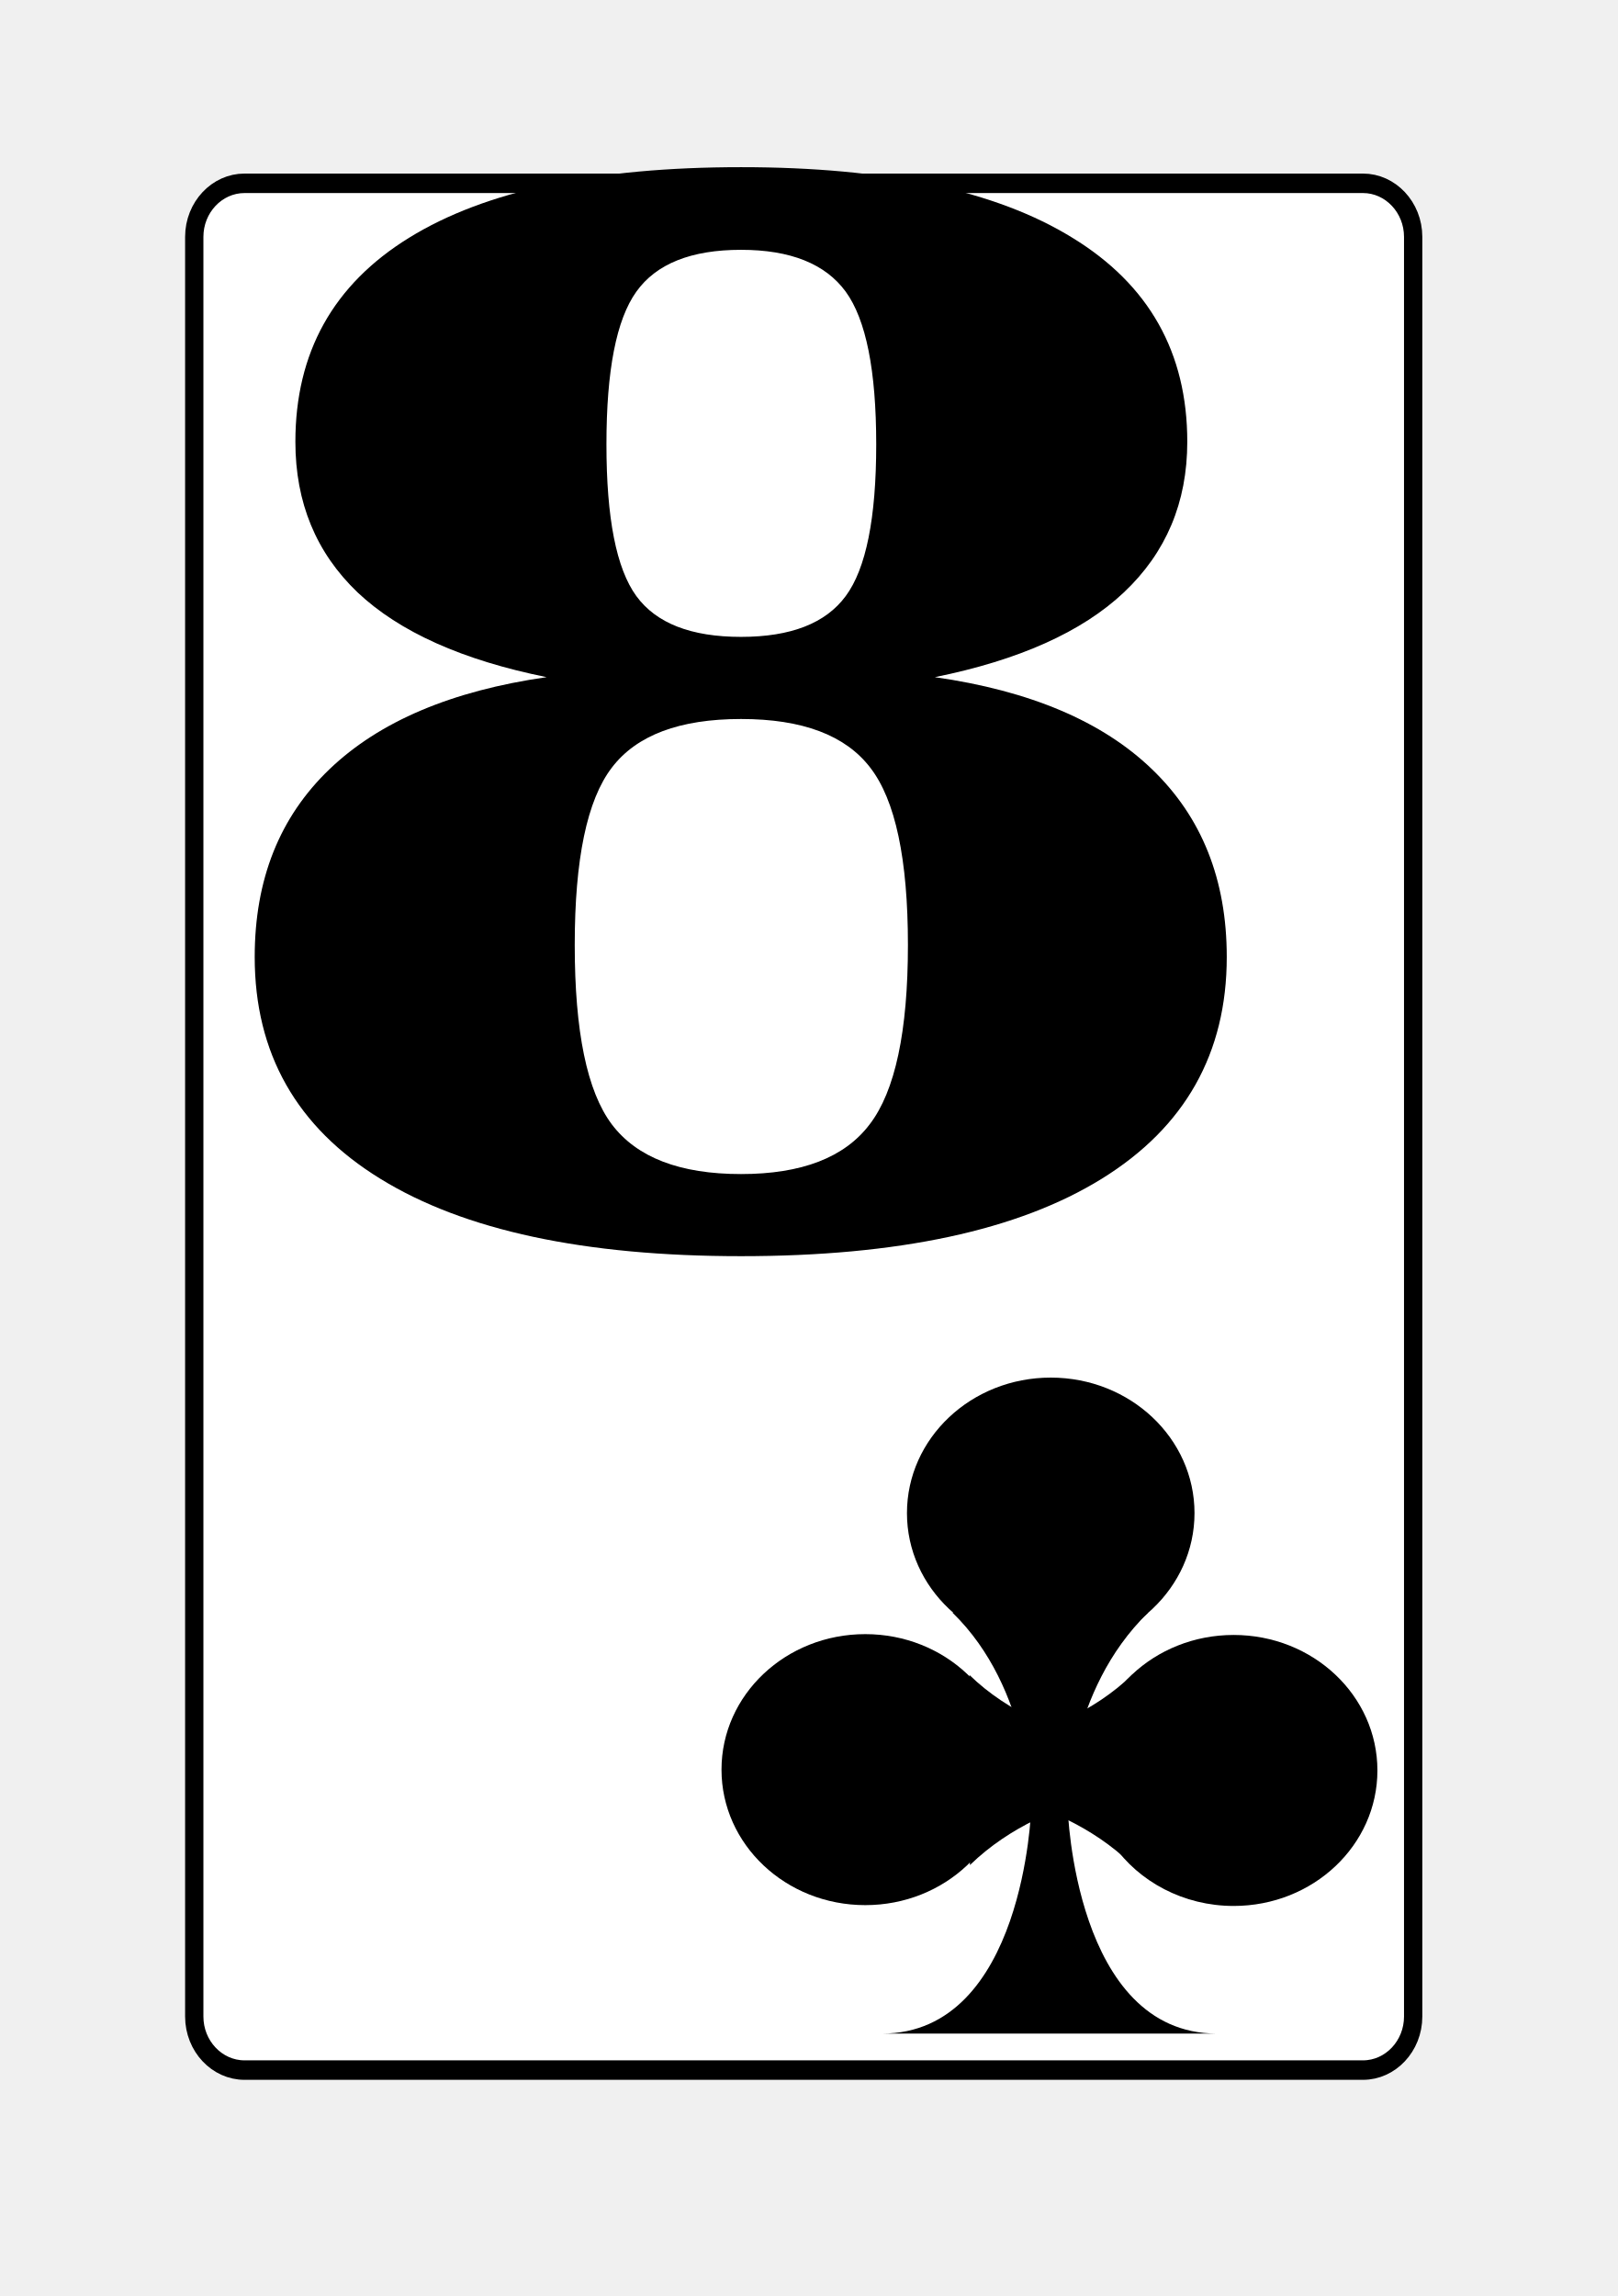
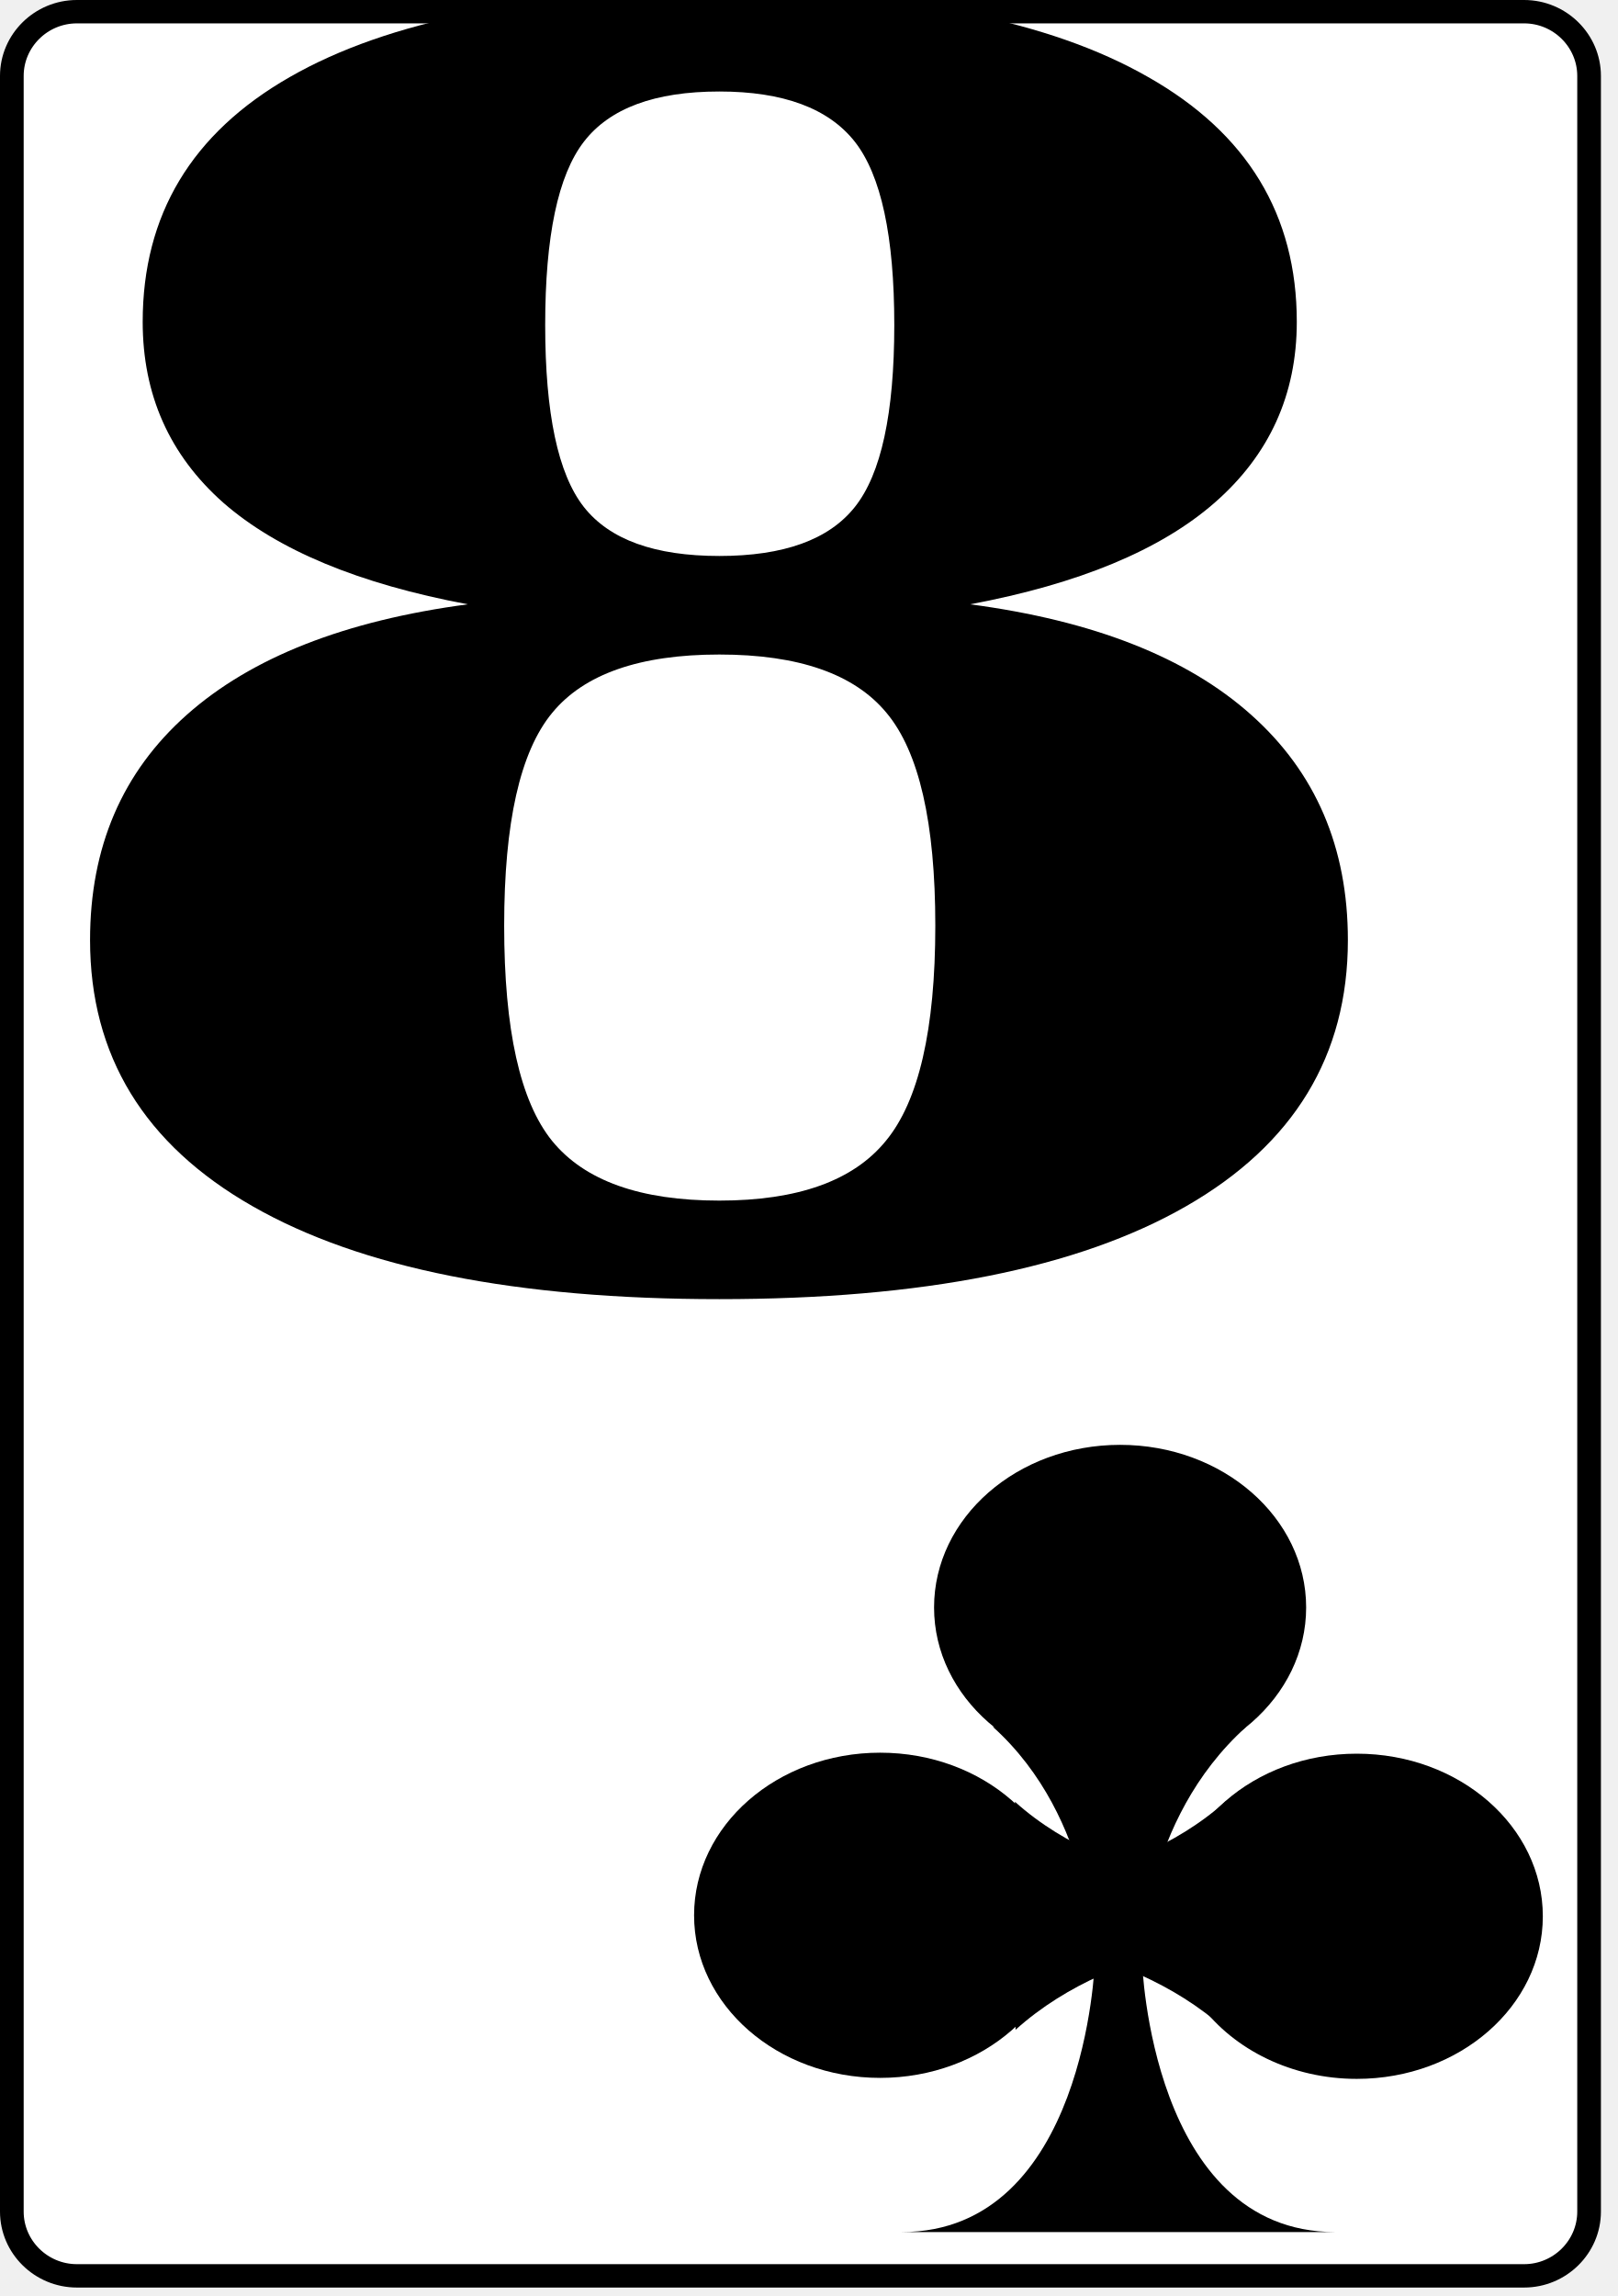
- <svg xmlns="http://www.w3.org/2000/svg" width="74mm" height="105mm" viewBox="0 0 74 105" version="1.1" id="svg1">
+ <svg xmlns="http://www.w3.org/2000/svg" width="74" height="105" viewBox="0 0 19.579 27.781" version="1.1" id="svg1">
  <defs id="defs1" />
  <g id="club" transform="translate(-81.85335,-116.0215)">
-     <g id="rect" transform="matrix(0.3346855,0,0,0.3563469,90.73838,208.2422)">
+     <g id="rect" transform="matrix(0.1145846,0,0,0.1131401,81.99658,142.7814)">
      <path style="fill:#ffffff;stroke:#000000;stroke-width:2.5" d="m 0,0 c 0,3.78 3.09,6.87 6.87,6.87 h 152.845 c 3.77,0 6.86,-3.09 6.86,-6.87 v -228.4 c 0,-3.78 -3.09,-6.87 -6.86,-6.87 H 6.87 c -3.78,0 -6.87,3.09 -6.87,6.87 z" id="path1" />
    </g>
-     <g id="graph" transform="matrix(-1.945525,0,0,-1.889169,129.8534,194.0215)">
+     <g id="graph" transform="matrix(-0.66608,0,0,-0.5998108,95.38818,138.2663)">
      <path d="m 3.35,4.66 c 0,-1.81 -1.51,-3.28 -3.38,-3.28 -1.87,0 -3.38,1.47 -3.38,3.28 0,1.81 1.51,3.28 3.38,3.28 1.87,0 3.38,-1.47 3.38,-3.28 z" id="path3" />
      <path d="m 7.71,-1.55 c 0,-1.81 -1.51,-3.28 -3.38,-3.28 -1.87,0 -3.38,1.47 -3.38,3.28 0,1.81 1.51,3.28 3.38,3.28 1.87,0 3.38,-1.47 3.38,-3.28 z" id="path4" />
      <path d="m -0.95,-1.57 c 0,-0.66 -0.2,-1.28 -0.55,-1.8 -0.6,-0.89 -1.65,-1.48 -2.83,-1.48 -1.87,0 -3.38,1.47 -3.38,3.28 0,1.81 1.51,3.28 3.38,3.28 1.87,0 3.38,-1.47 3.38,-3.28 z" id="path5" />
      <path d="m 3.94,-7.94 c -1.67,0 -2.55,1.36 -3.01,2.72 -0.46,1.36 -0.5,2.72 -0.5,2.72 h -0.86 c 0,0 -0.16,-5.43 -3.5,-5.44 z" id="path6" />
      <path d="m -2.32,2.25 c 1.9,-1.9 1.9,-4.75 1.9,-4.75 l 0.85,-0.01 c 0,0 0,2.91 1.85,4.76" id="path7" />
      <path d="m -1.94,-3.85 c 1.9,1.9 4.75,1.9 4.75,1.9 v 0.85 c 0,0 -2.91,0 -4.76,1.85" id="path8" />
      <path d="m 1.87,-3.86 c -1.9,1.9 -4.75,1.9 -4.75,1.9 v 0.85 c 0,0 2.91,0 4.76,1.85" id="path9" />
    </g>
-     <g id="number" transform="matrix(3.101741,0,0,1.44778,89.61805,172.5358)">
+     <g id="number" transform="matrix(1.061928,0,0,0.4596699,81.61302,131.4446)">
      <text transform="scale(0.56453,1.05741)" font-family="'Bitstream Vera Serif'" font-weight="bold" font-size="43px" id="8">8</text>
    </g>
  </g>
</svg>
